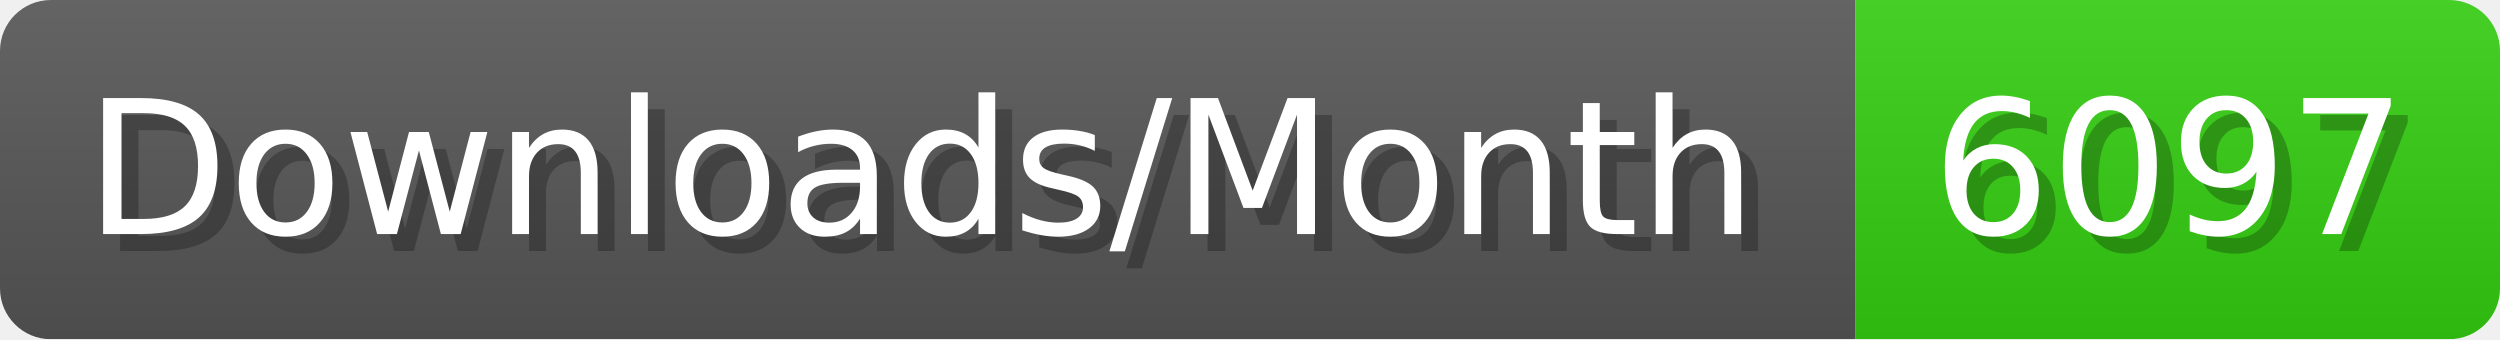
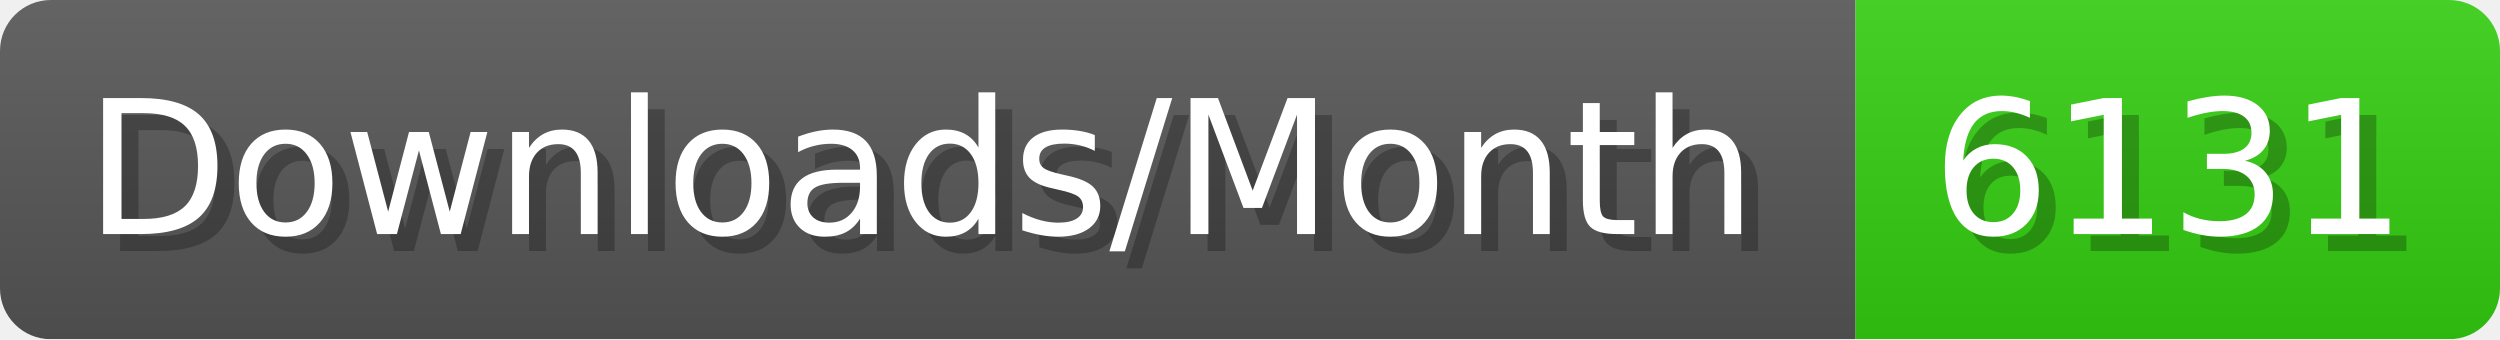
- <svg xmlns="http://www.w3.org/2000/svg" width="147.4" height="20" viewBox="0 0 1474 200" role="img" aria-label="Downloads/Month: 6097">
+ <svg xmlns="http://www.w3.org/2000/svg" width="147.4" height="20" viewBox="0 0 1474 200" role="img" aria-label="Downloads/Month: 6131">
  <linearGradient id="YlXUI" x2="0" y2="100%">
    <stop offset="0" stop-opacity=".1" stop-color="#EEE" />
    <stop offset="1" stop-opacity=".1" />
  </linearGradient>
  <mask id="JHhop">
    <rect width="1474" height="200" rx="30" fill="#FFF" />
  </mask>
  <g mask="url(#JHhop)">
    <rect width="1094" height="200" fill="#555" />
    <rect width="380" height="200" fill="#3C1" x="1094" />
    <rect width="1474" height="200" fill="url(#YlXUI)" />
  </g>
  <g aria-hidden="true" fill="#fff" text-anchor="start" font-family="Verdana,DejaVu Sans,sans-serif" font-size="110">
    <text x="60" y="148" textLength="994" fill="#000" opacity="0.25">Downloads/Month</text>
    <text x="50" y="138" textLength="994">Downloads/Month</text>
-     <text x="1149" y="148" textLength="280" fill="#000" opacity="0.25">6097</text>
-     <text x="1139" y="138" textLength="280">6097</text>
+     <text x="1149" y="148" textLength="280" fill="#000" opacity="0.25">6131</text>
+     <text x="1139" y="138" textLength="280">6131</text>
  </g>
</svg>
